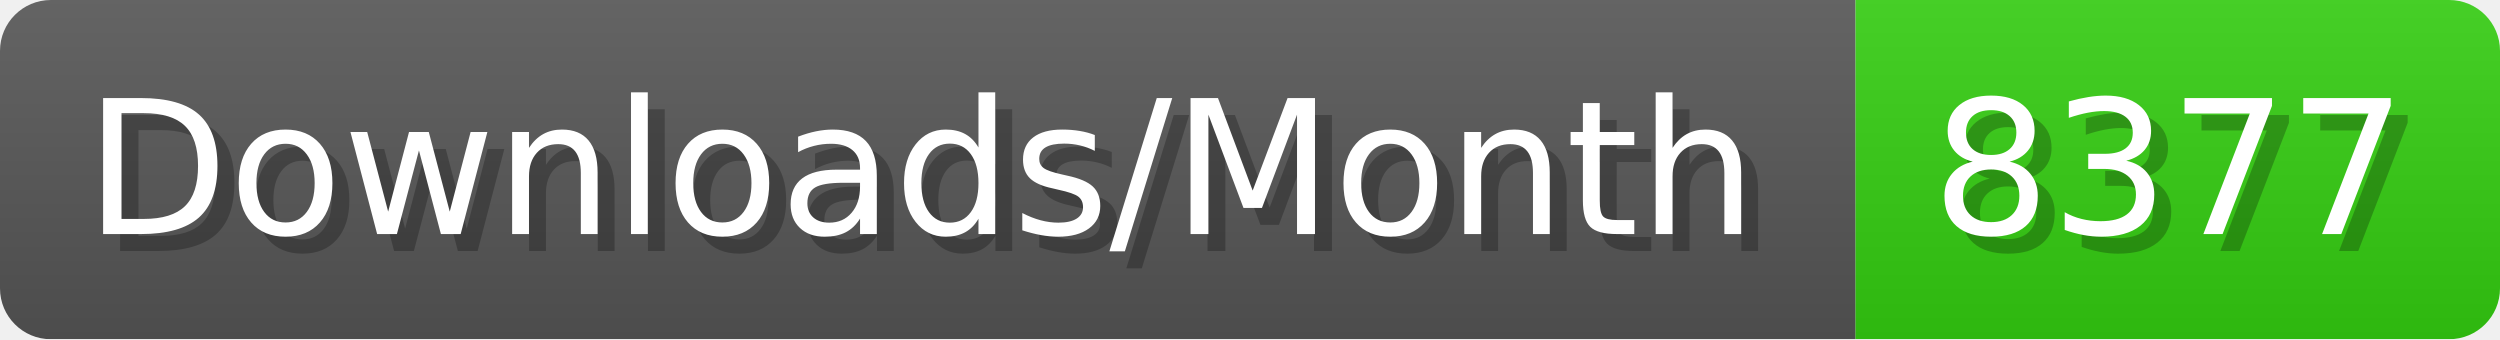
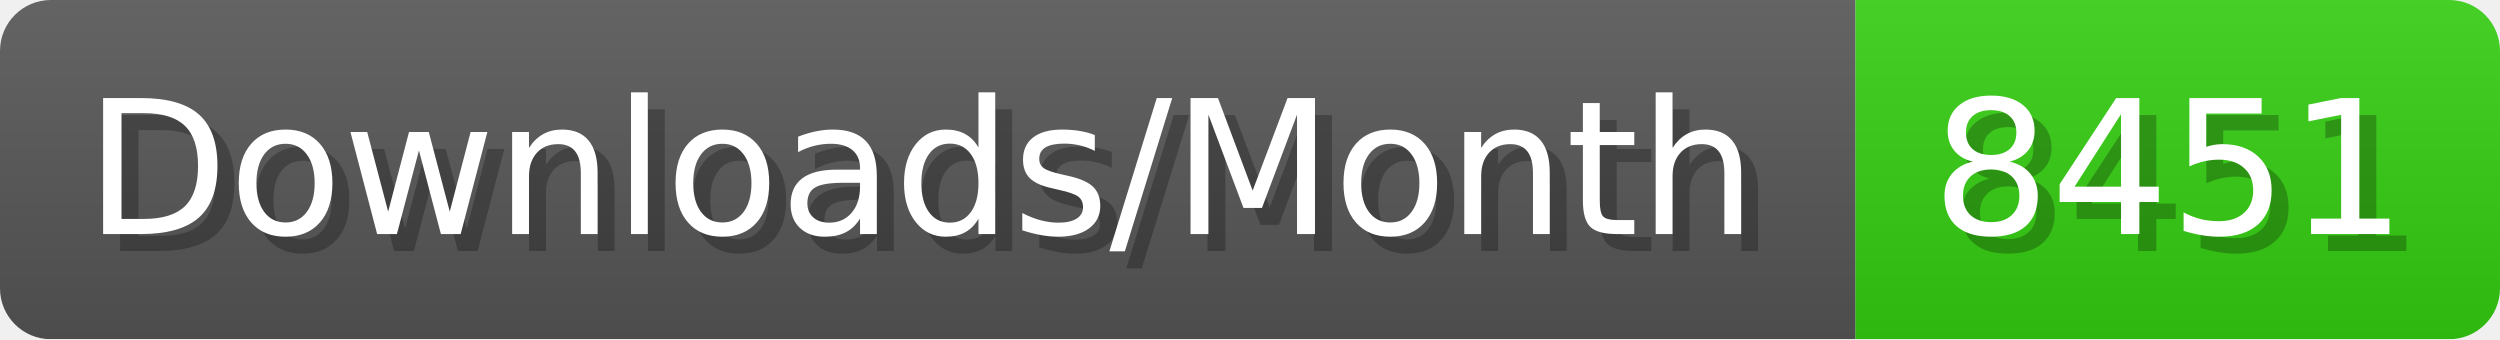
- <svg xmlns="http://www.w3.org/2000/svg" width="147.4" height="20" viewBox="0 0 1474 200" role="img" aria-label="Downloads/Month: 8377">
+ <svg xmlns="http://www.w3.org/2000/svg" width="147.4" height="20" viewBox="0 0 1474 200" role="img" aria-label="Downloads/Month: 8451">
  <linearGradient id="YlXUI" x2="0" y2="100%">
    <stop offset="0" stop-opacity=".1" stop-color="#EEE" />
    <stop offset="1" stop-opacity=".1" />
  </linearGradient>
  <mask id="JHhop">
    <rect width="1474" height="200" rx="30" fill="#FFF" />
  </mask>
  <g mask="url(#JHhop)">
    <rect width="1094" height="200" fill="#555" />
    <rect width="380" height="200" fill="#3C1" x="1094" />
    <rect width="1474" height="200" fill="url(#YlXUI)" />
  </g>
  <g aria-hidden="true" fill="#fff" text-anchor="start" font-family="Verdana,DejaVu Sans,sans-serif" font-size="110">
    <text x="60" y="148" textLength="994" fill="#000" opacity="0.25">Downloads/Month</text>
    <text x="50" y="138" textLength="994">Downloads/Month</text>
-     <text x="1149" y="148" textLength="280" fill="#000" opacity="0.25">8377</text>
-     <text x="1139" y="138" textLength="280">8377</text>
+     <text x="1149" y="148" textLength="280" fill="#000" opacity="0.25">8451</text>
+     <text x="1139" y="138" textLength="280">8451</text>
  </g>
</svg>
